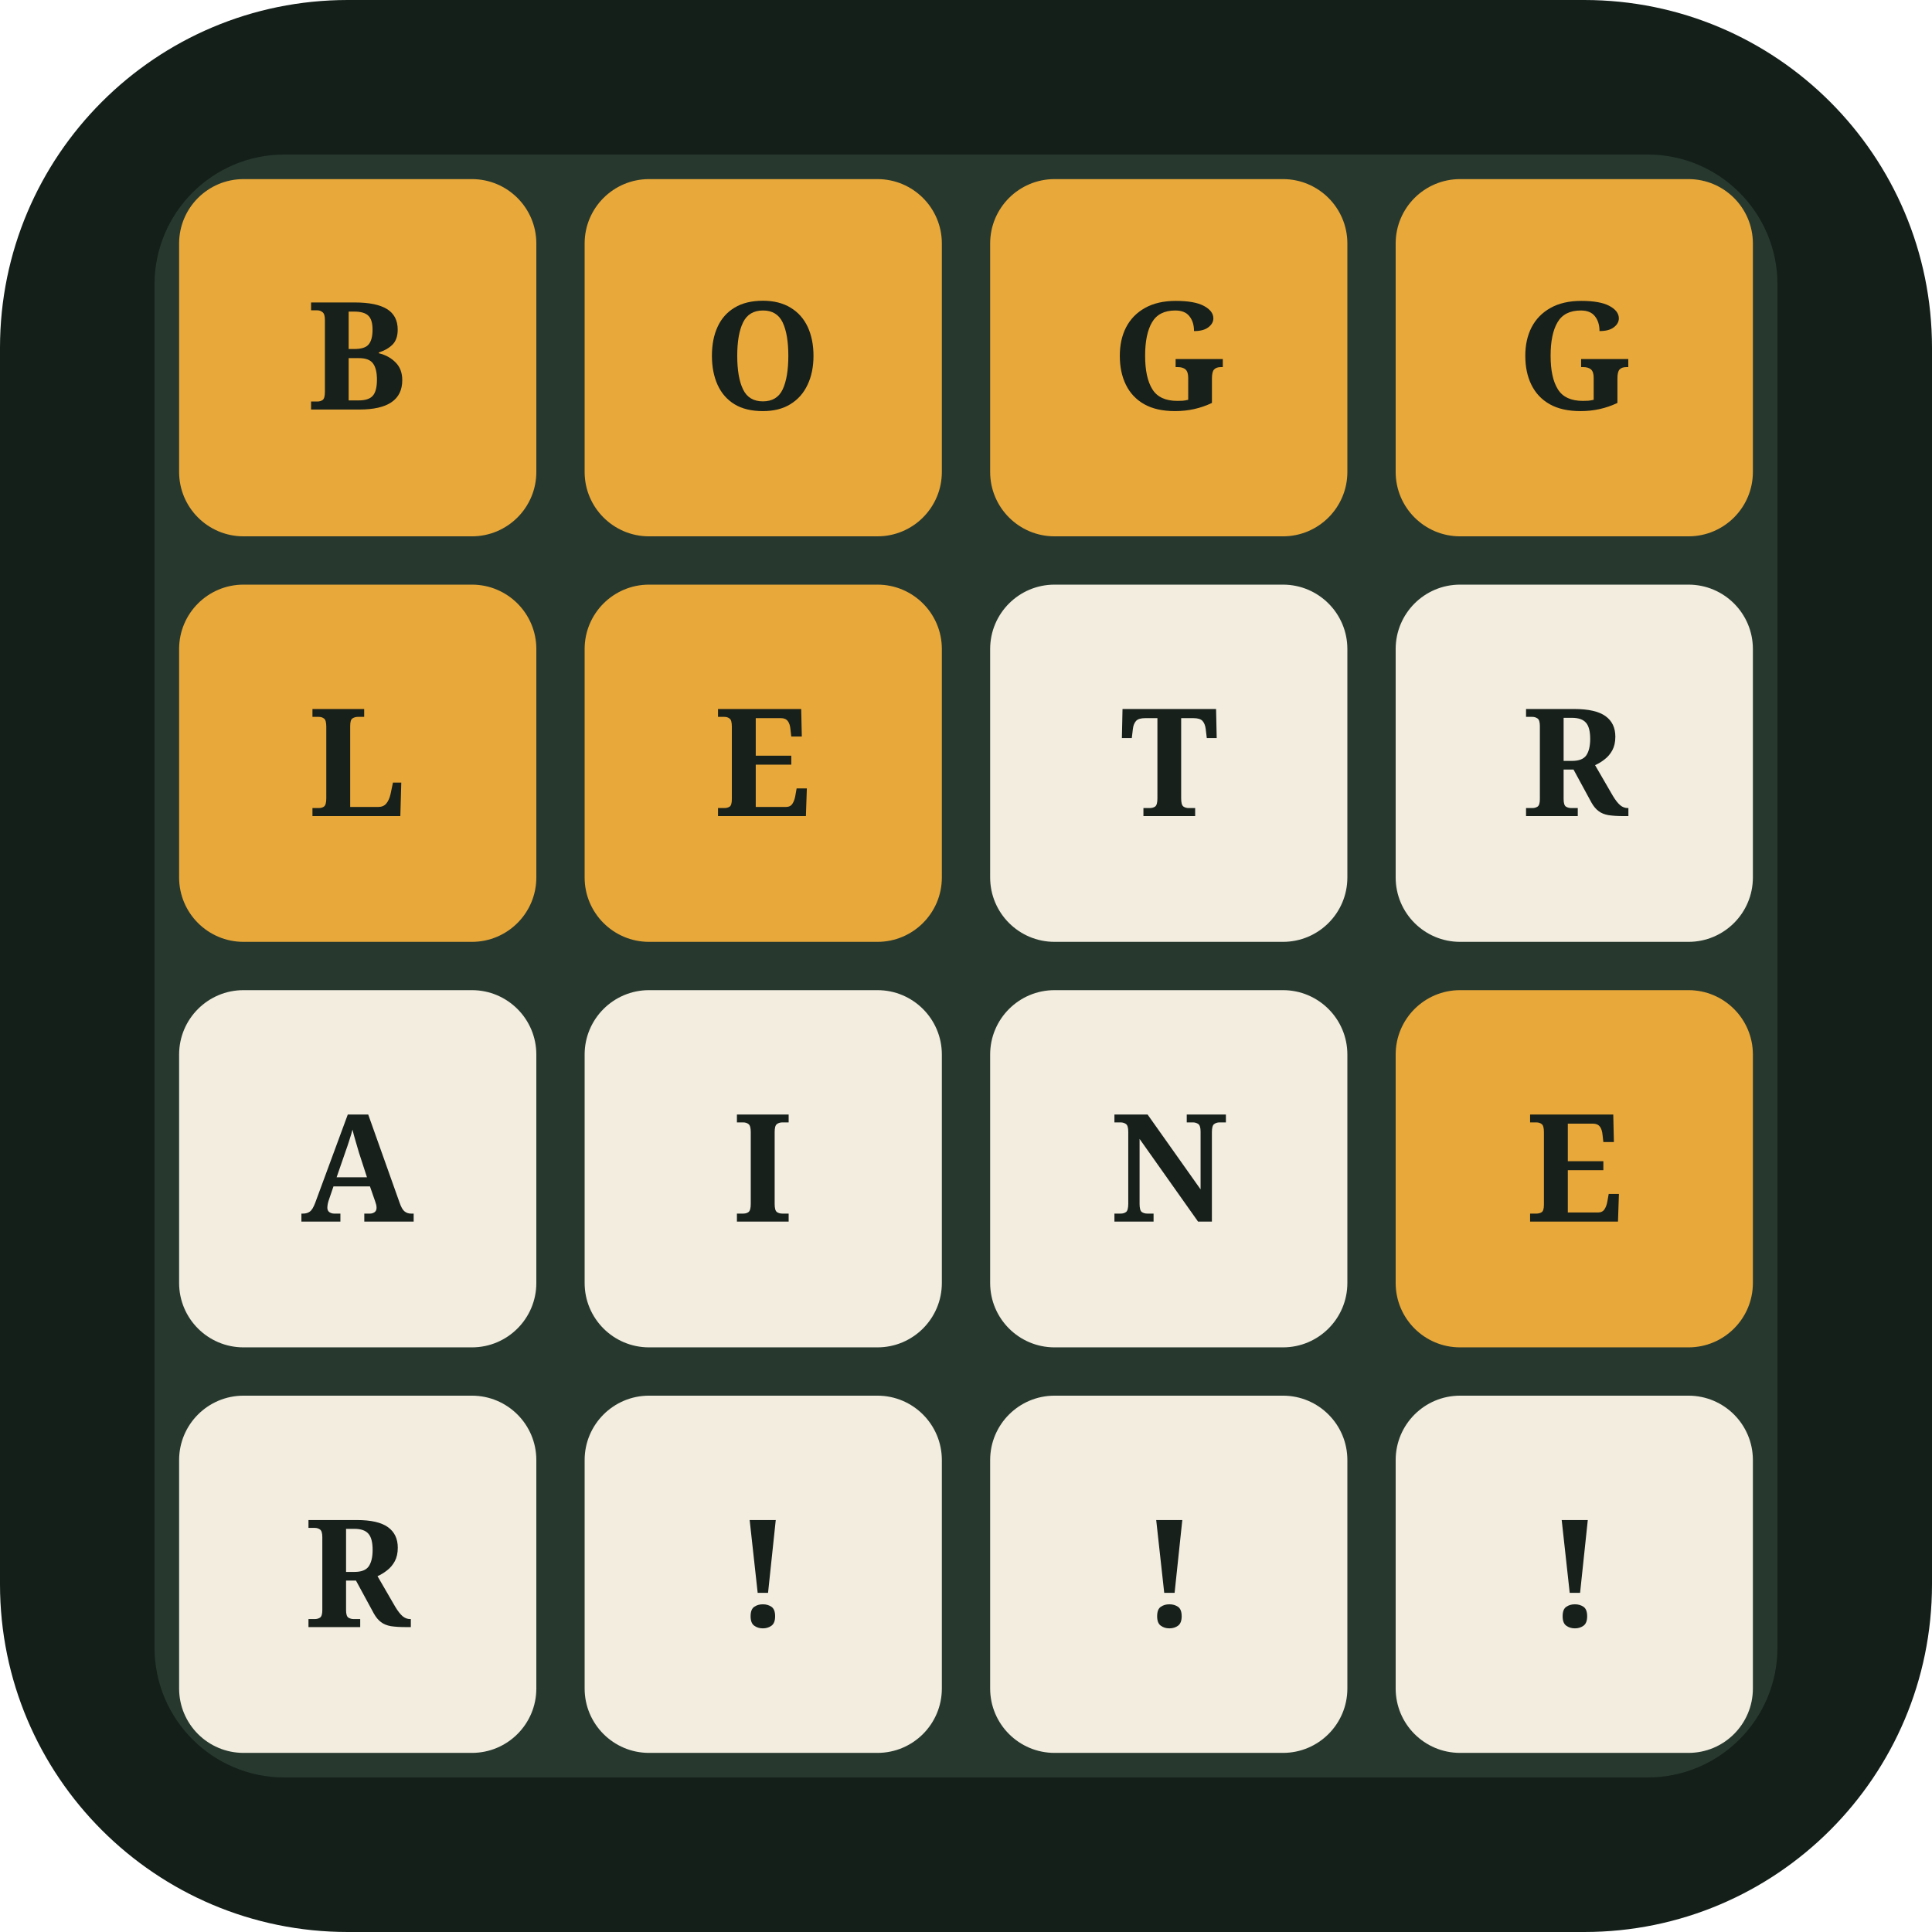
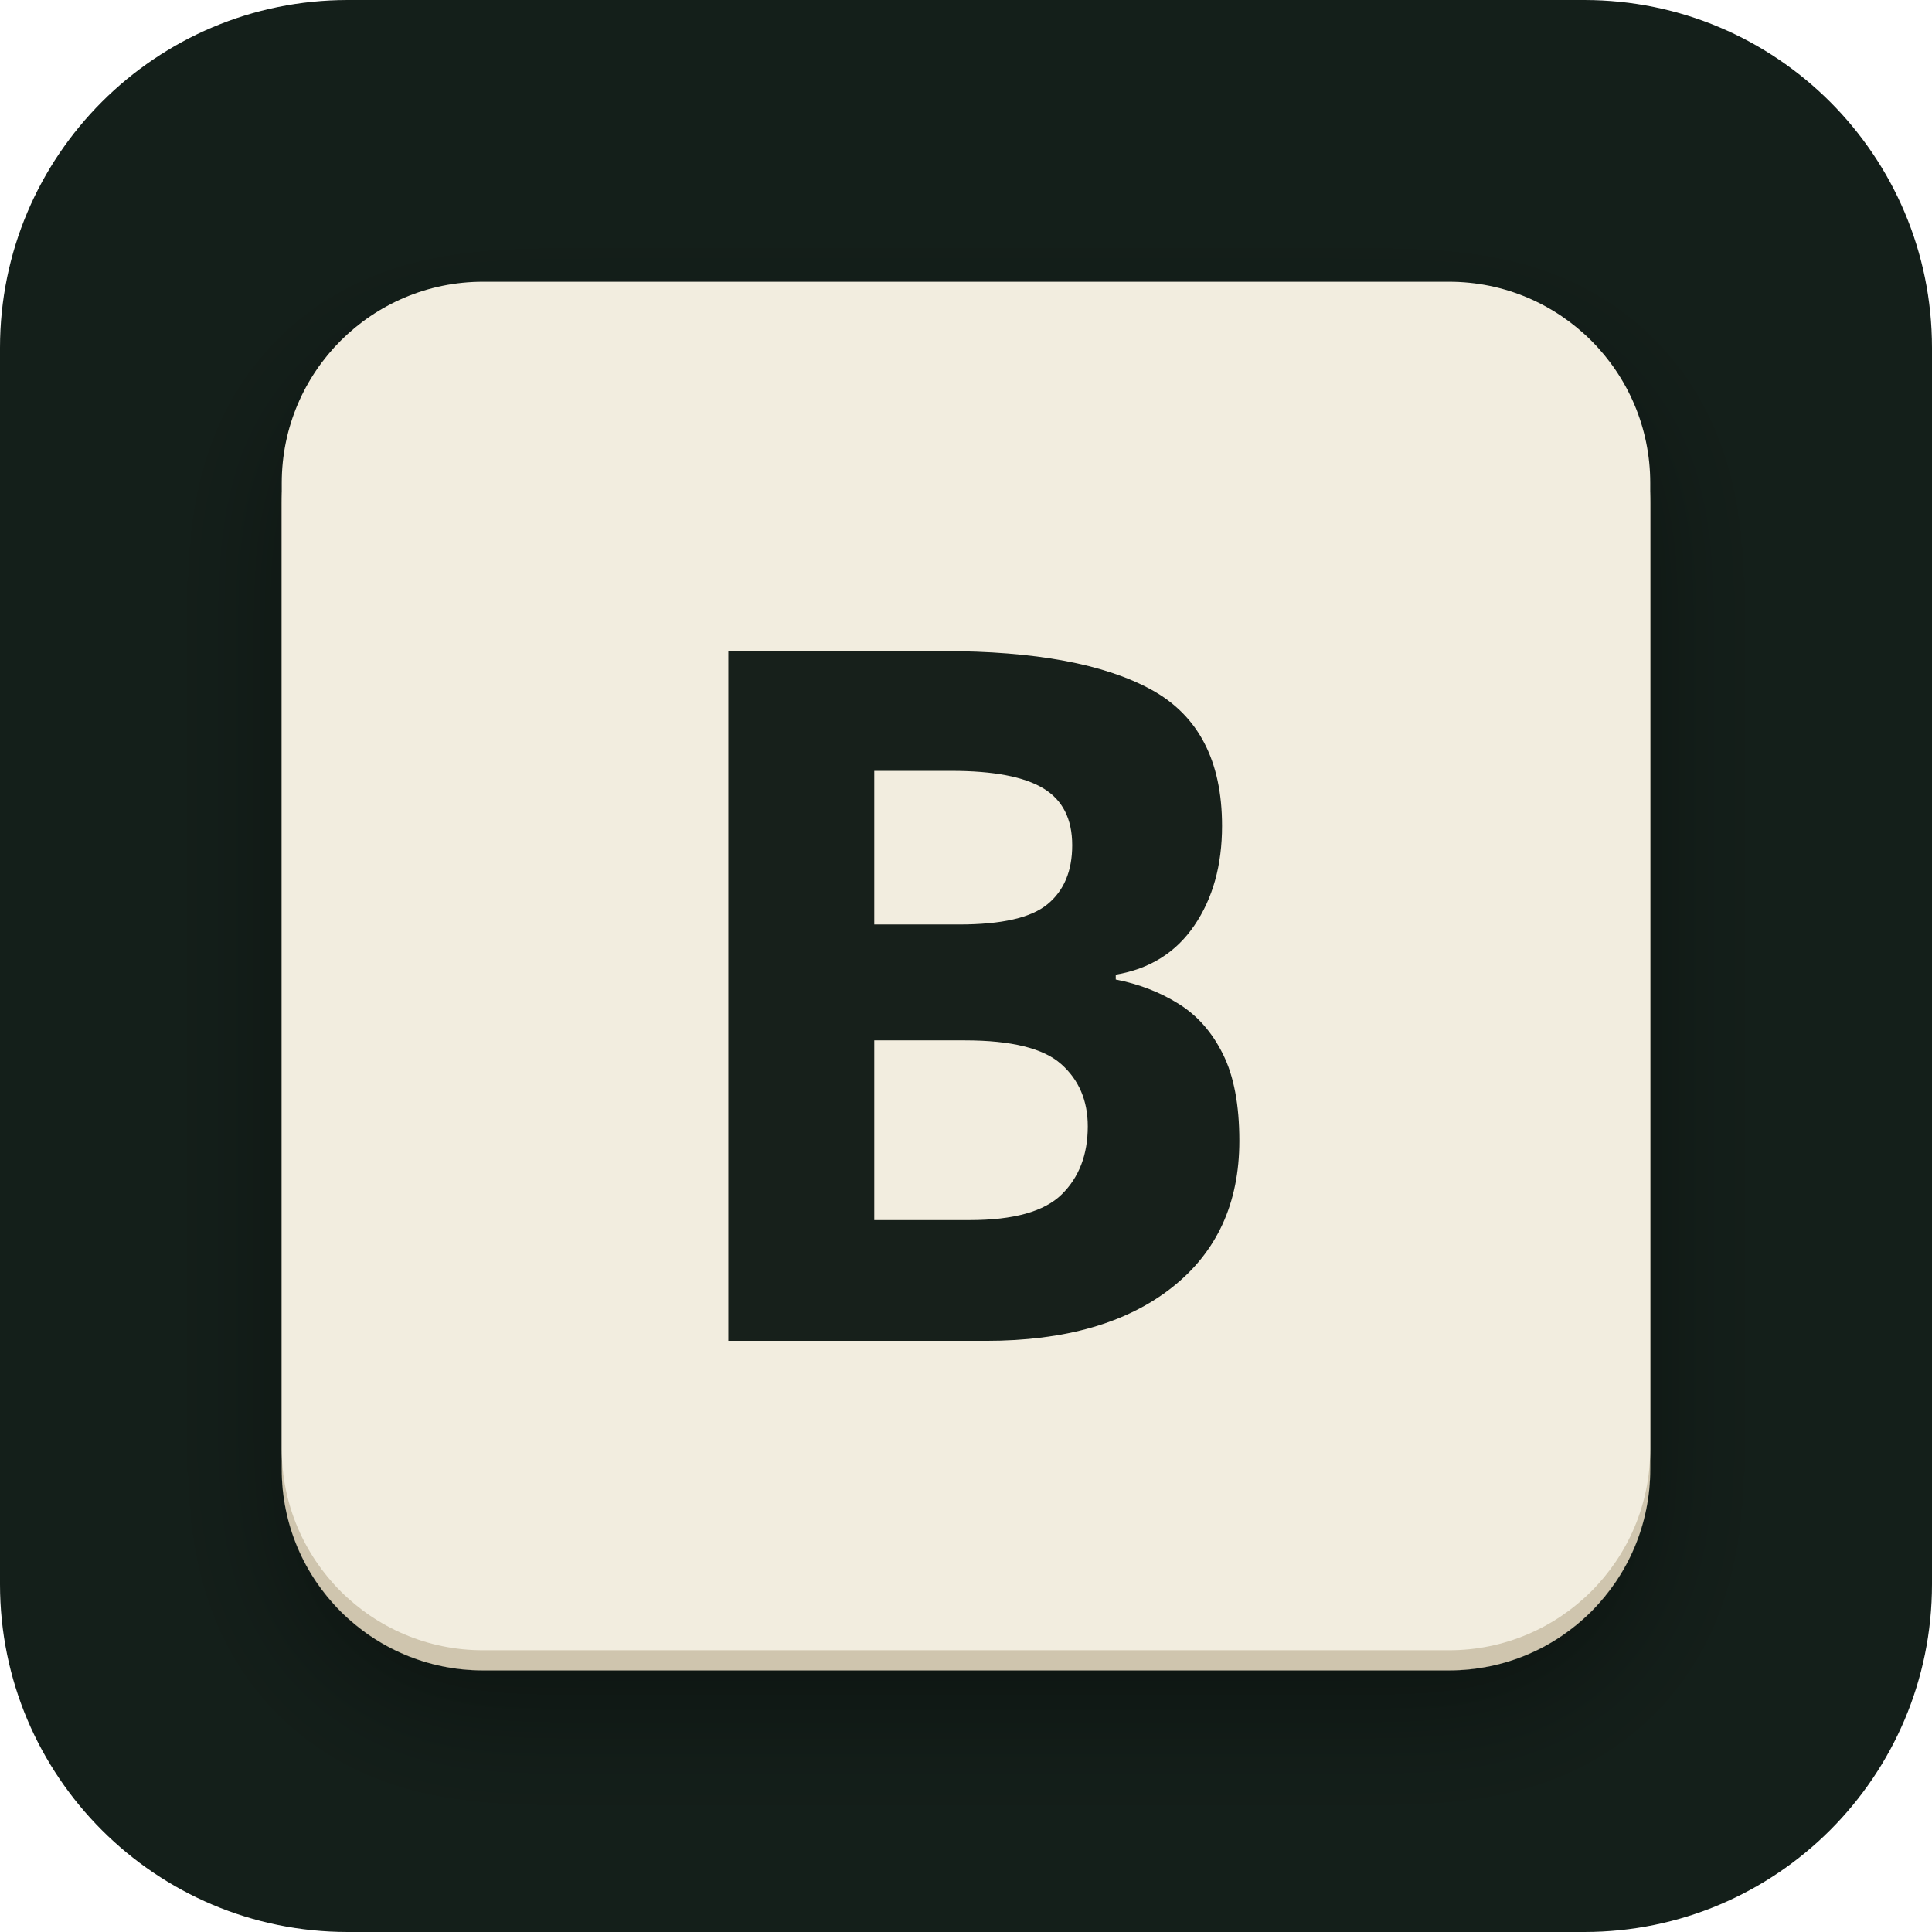
<svg xmlns="http://www.w3.org/2000/svg" width="192" height="192" viewBox="0 0 192 192">
+   <defs>
+     <filter id="shadow" x="-20%" y="-20%" width="140%" height="140%">
+       <feDropShadow dx="0" dy="4" stdDeviation="6" flood-color="#000" flood-opacity="0.35" />
+     </filter>
+   </defs>
  <rect width="192" height="192" rx="34.56" fill="#141F1A" />
-   <rect x="15.36" y="15.36" width="161.28" height="161.28" rx="12.902" fill="#27392F" />
-   <rect x="17.8" y="17.8" width="35.5" height="35.5" rx="6.4" fill="#E9A83A" />
-   <text x="35.5" y="40.7" text-anchor="middle" font-family="Georgia,serif" font-weight="700" font-size="14.9" fill="#17201B">B</text>
-   <rect x="58.1" y="17.8" width="35.5" height="35.5" rx="6.4" fill="#E9A83A" />
-   <text x="75.8" y="40.7" text-anchor="middle" font-family="Georgia,serif" font-weight="700" font-size="14.9" fill="#17201B">O</text>
-   <rect x="98.4" y="17.8" width="35.5" height="35.5" rx="6.4" fill="#E9A83A" />
-   <text x="116.2" y="40.7" text-anchor="middle" font-family="Georgia,serif" font-weight="700" font-size="14.9" fill="#17201B">G</text>
-   <rect x="138.7" y="17.8" width="35.5" height="35.5" rx="6.4" fill="#E9A83A" />
-   <text x="156.5" y="40.7" text-anchor="middle" font-family="Georgia,serif" font-weight="700" font-size="14.9" fill="#17201B">G</text>
-   <rect x="17.8" y="58.1" width="35.5" height="35.5" rx="6.4" fill="#E9A83A" />
-   <text x="35.5" y="81.1" text-anchor="middle" font-family="Georgia,serif" font-weight="700" font-size="14.9" fill="#17201B">L</text>
-   <rect x="58.1" y="58.1" width="35.5" height="35.5" rx="6.4" fill="#E9A83A" />
-   <text x="75.8" y="81.1" text-anchor="middle" font-family="Georgia,serif" font-weight="700" font-size="14.9" fill="#17201B">E</text>
-   <rect x="98.4" y="58.1" width="35.5" height="35.5" rx="6.4" fill="#F2EDDF" />
-   <text x="116.2" y="81.1" text-anchor="middle" font-family="Georgia,serif" font-weight="700" font-size="14.9" fill="#17201B">T</text>
-   <rect x="138.7" y="58.1" width="35.5" height="35.5" rx="6.4" fill="#F2EDDF" />
-   <text x="156.5" y="81.1" text-anchor="middle" font-family="Georgia,serif" font-weight="700" font-size="14.9" fill="#17201B">R</text>
-   <rect x="17.8" y="98.4" width="35.5" height="35.5" rx="6.4" fill="#F2EDDF" />
-   <text x="35.5" y="121.4" text-anchor="middle" font-family="Georgia,serif" font-weight="700" font-size="14.9" fill="#17201B">A</text>
-   <rect x="58.1" y="98.4" width="35.5" height="35.5" rx="6.4" fill="#F2EDDF" />
-   <text x="75.8" y="121.4" text-anchor="middle" font-family="Georgia,serif" font-weight="700" font-size="14.9" fill="#17201B">I</text>
-   <rect x="98.4" y="98.4" width="35.5" height="35.5" rx="6.4" fill="#F2EDDF" />
-   <text x="116.2" y="121.4" text-anchor="middle" font-family="Georgia,serif" font-weight="700" font-size="14.9" fill="#17201B">N</text>
-   <rect x="138.7" y="98.4" width="35.5" height="35.5" rx="6.4" fill="#E9A83A" />
-   <text x="156.5" y="121.4" text-anchor="middle" font-family="Georgia,serif" font-weight="700" font-size="14.9" fill="#17201B">E</text>
-   <rect x="17.8" y="138.7" width="35.5" height="35.5" rx="6.4" fill="#F2EDDF" />
-   <text x="35.5" y="161.7" text-anchor="middle" font-family="Georgia,serif" font-weight="700" font-size="14.9" fill="#17201B">R</text>
-   <rect x="58.1" y="138.7" width="35.5" height="35.5" rx="6.4" fill="#F2EDDF" />
-   <text x="75.8" y="161.7" text-anchor="middle" font-family="Georgia,serif" font-weight="700" font-size="14.9" fill="#17201B">!</text>
-   <rect x="98.4" y="138.7" width="35.5" height="35.5" rx="6.4" fill="#F2EDDF" />
-   <text x="116.2" y="161.7" text-anchor="middle" font-family="Georgia,serif" font-weight="700" font-size="14.9" fill="#17201B">!</text>
-   <rect x="138.7" y="138.7" width="35.5" height="35.5" rx="6.4" fill="#F2EDDF" />
-   <text x="156.5" y="161.7" text-anchor="middle" font-family="Georgia,serif" font-weight="700" font-size="14.9" fill="#17201B">!</text>
+   <rect x="28" y="30" width="136" height="136" rx="20" fill="#CFC5AE" filter="url(#shadow)" />
+   <rect x="28" y="28" width="136" height="136" rx="20" fill="#F2EDDF" />
+   <text x="96" y="96" text-anchor="middle" dominant-baseline="central" font-family="Futura, 'Avenir Next Condensed', 'Century Gothic', system-ui, sans-serif" font-weight="700" font-size="96" fill="#17201B">B</text>
</svg>
